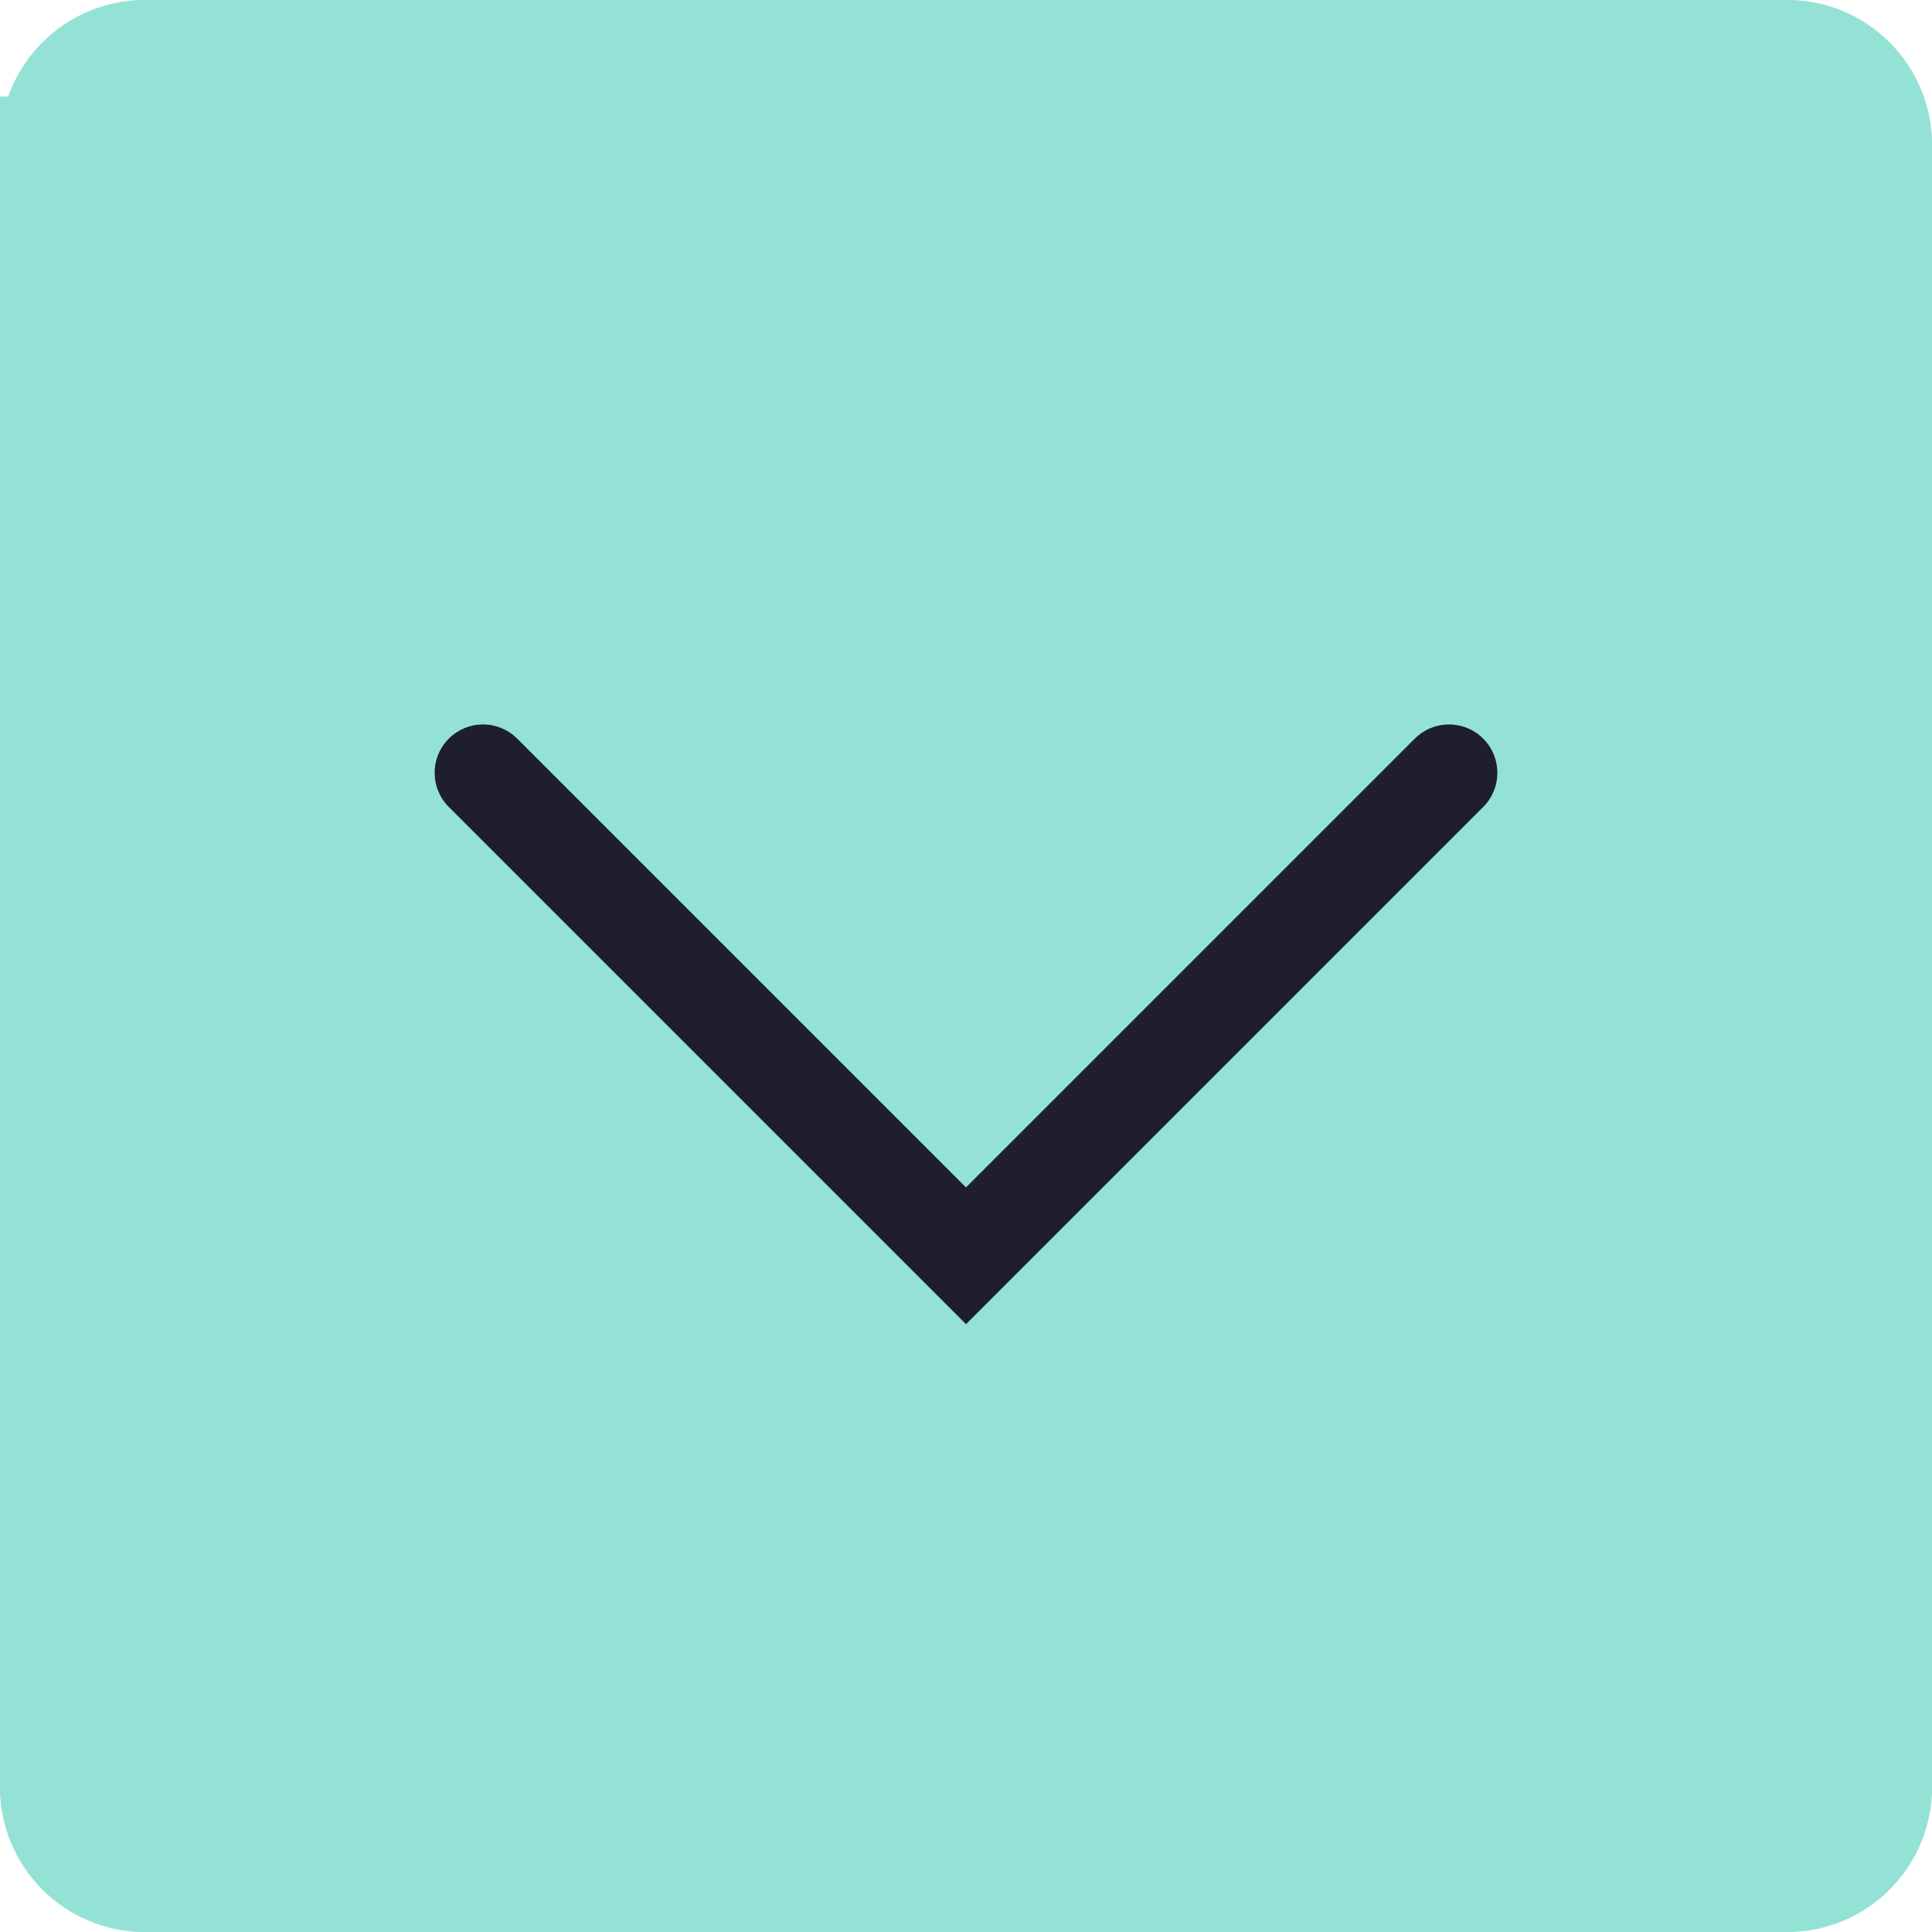
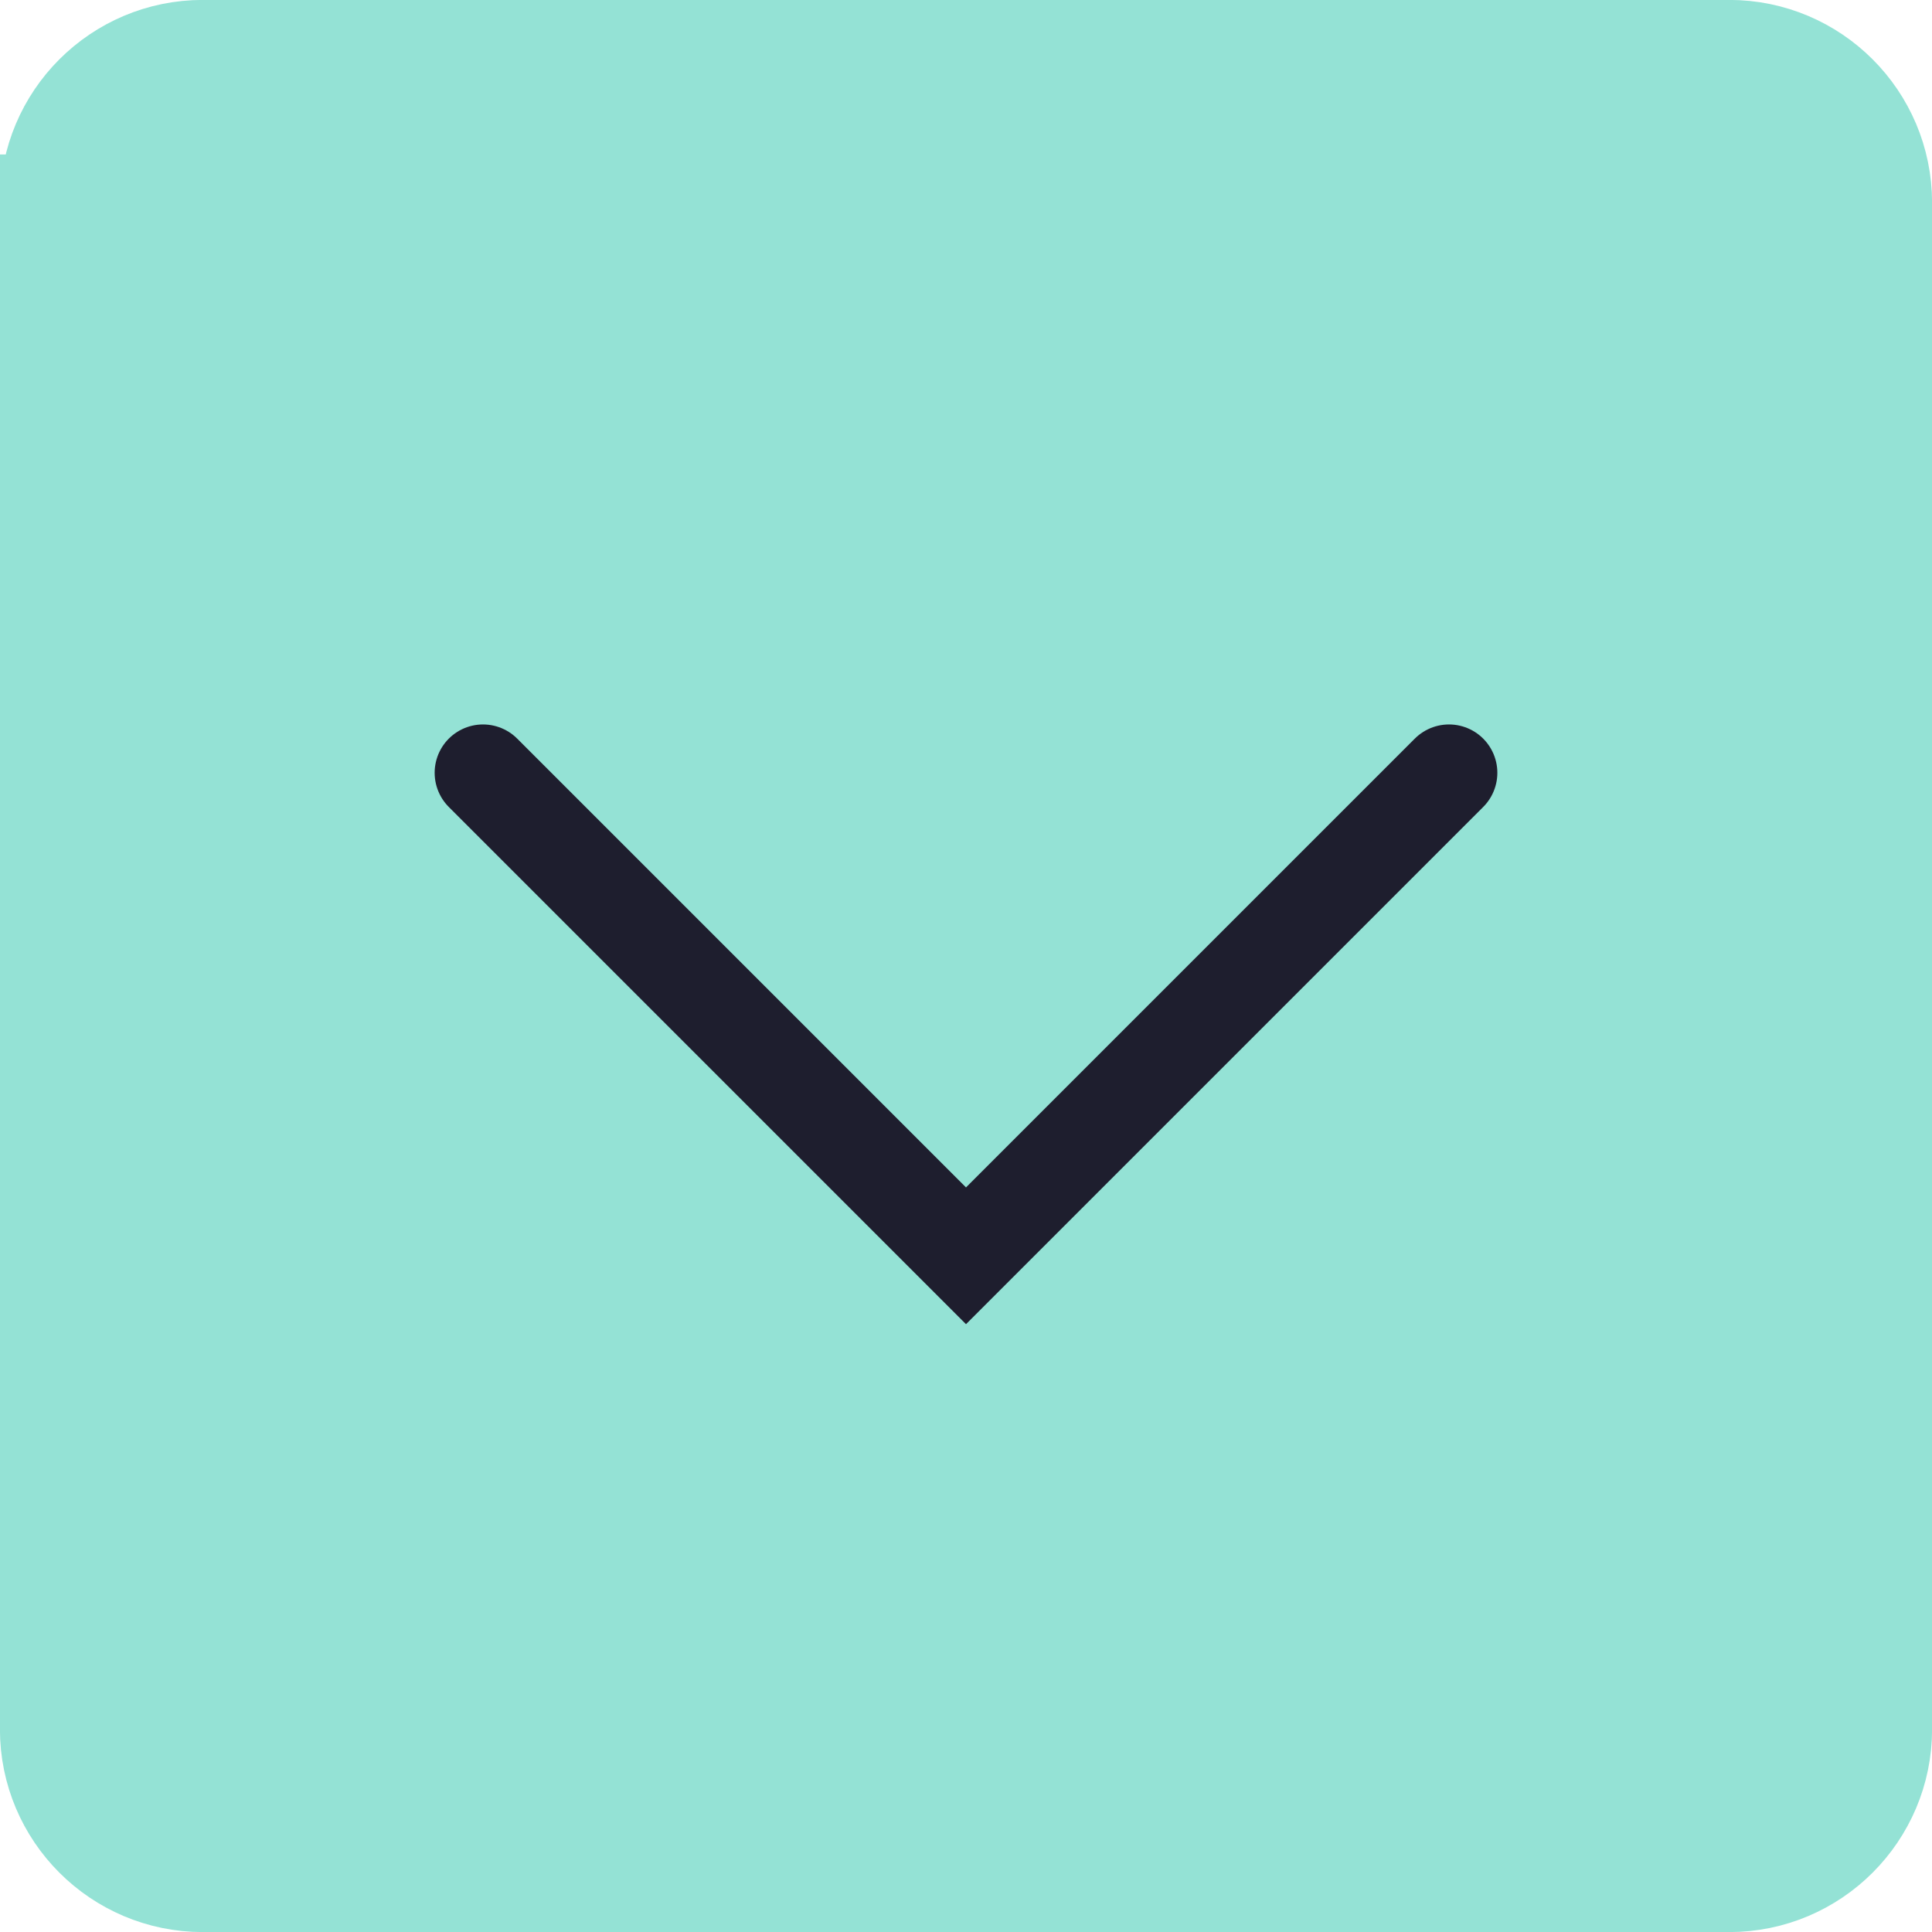
<svg xmlns="http://www.w3.org/2000/svg" viewBox="0 0 50 50" version="1.2" baseProfile="tiny">
  <defs>
</defs>
  <g fill="none" stroke="black" stroke-width="1" fill-rule="evenodd" stroke-linecap="square" stroke-linejoin="bevel">
    <g fill="none" stroke="#000000" stroke-opacity="1" stroke-width="1" stroke-linecap="square" stroke-linejoin="bevel" transform="matrix(1,0,0,1,0,0)" font-family="Noto Sans" font-size="10" font-weight="400" font-style="normal">
</g>
    <g fill="#94e2d5" fill-opacity="1" stroke="#94e2d5" stroke-opacity="1" stroke-width="2.502" stroke-linecap="square" stroke-linejoin="bevel" transform="matrix(1,0,0,1,2.5,2.5)" font-family="Noto Sans" font-size="10" font-weight="400" font-style="normal">
-       <path vector-effect="none" fill-rule="evenodd" d="M-1.251,1.249 C-1.251,-0.132 -0.132,-1.251 1.249,-1.251 L43.751,-1.251 C45.132,-1.251 46.251,-0.132 46.251,1.249 L46.251,43.751 C46.251,45.132 45.132,46.251 43.751,46.251 L1.249,46.251 C-0.132,46.251 -1.251,45.132 -1.251,43.751 L-1.251,1.249" />
+       <path vector-effect="none" fill-rule="evenodd" d="M-1.251,2.749 C-1.251,0.54 0.54,-1.251 2.749,-1.251 L42.251,-1.251 C44.46,-1.251 46.251,0.54 46.251,2.749 L46.251,42.251 C46.251,44.46 44.46,46.251 42.251,46.251 L2.749,46.251 C0.54,46.251 -1.251,44.46 -1.251,42.251 L-1.251,2.749" />
    </g>
    <g fill="none" stroke="#000000" stroke-opacity="1" stroke-width="1" stroke-linecap="square" stroke-linejoin="bevel" transform="matrix(1,0,0,1,0,0)" font-family="Noto Sans" font-size="10" font-weight="400" font-style="normal">
</g>
    <g fill="none" stroke="#1e1e2e" stroke-opacity="1" stroke-width="1.001" stroke-linecap="square" stroke-linejoin="bevel" transform="matrix(2.5,0,0,2.5,2.5,2.5)" font-family="Noto Sans" font-size="10" font-weight="400" font-style="normal">
</g>
    <g fill="none" stroke="#1e1e2e" stroke-opacity="1" stroke-width="1.001" stroke-linecap="round" stroke-linejoin="miter" stroke-miterlimit="2" transform="matrix(2.5,0,0,2.5,2.5,2.5)" font-family="Noto Sans" font-size="10" font-weight="400" font-style="normal">
      <polyline fill="none" vector-effect="none" points="4,7 9,12 14,7 " />
    </g>
    <g fill="none" stroke="#1e1e2e" stroke-opacity="1" stroke-width="1.001" stroke-linecap="square" stroke-linejoin="bevel" transform="matrix(2.5,0,0,2.5,2.5,2.5)" font-family="Noto Sans" font-size="10" font-weight="400" font-style="normal">
</g>
    <g fill="none" stroke="#000000" stroke-opacity="1" stroke-width="1" stroke-linecap="square" stroke-linejoin="bevel" transform="matrix(1,0,0,1,0,0)" font-family="Noto Sans" font-size="10" font-weight="400" font-style="normal">
</g>
  </g>
</svg>
